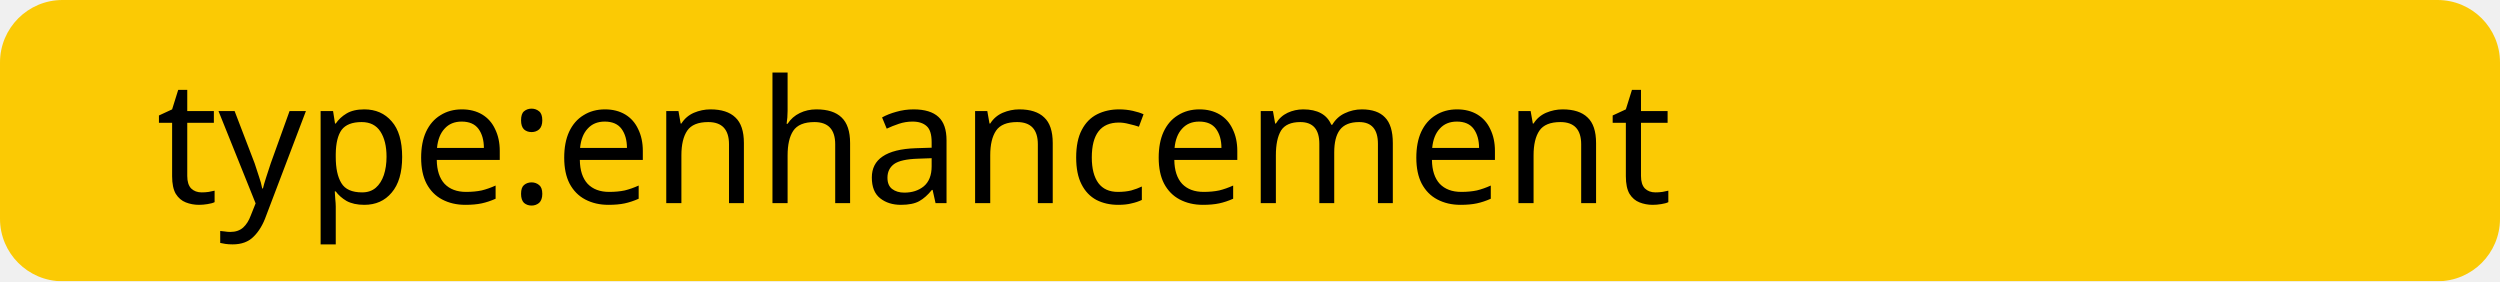
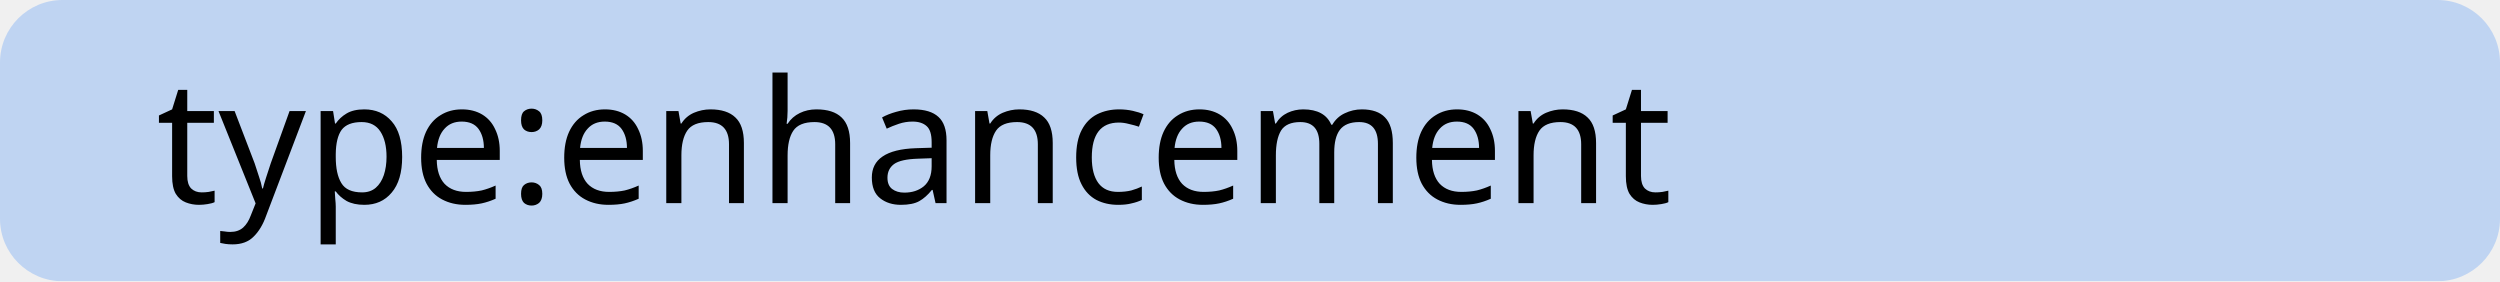
<svg xmlns="http://www.w3.org/2000/svg" width="160" height="18">
  <mask id="a">
    <rect width="160" height="18" rx="4" fill="#fff" />
  </mask>
  <g mask="url(#a)">
-     <path fill="#fbca04" d="M0 0h160v18H0z" />
+     <path fill="#bfd4f2" d="M0 0h160v18H0z" />
  </g>
  <g fill="#000000" font-family="sans-serif" font-size="11">
    <text x="10" y="13">type:enhancement</text>
  </g>
</svg>
